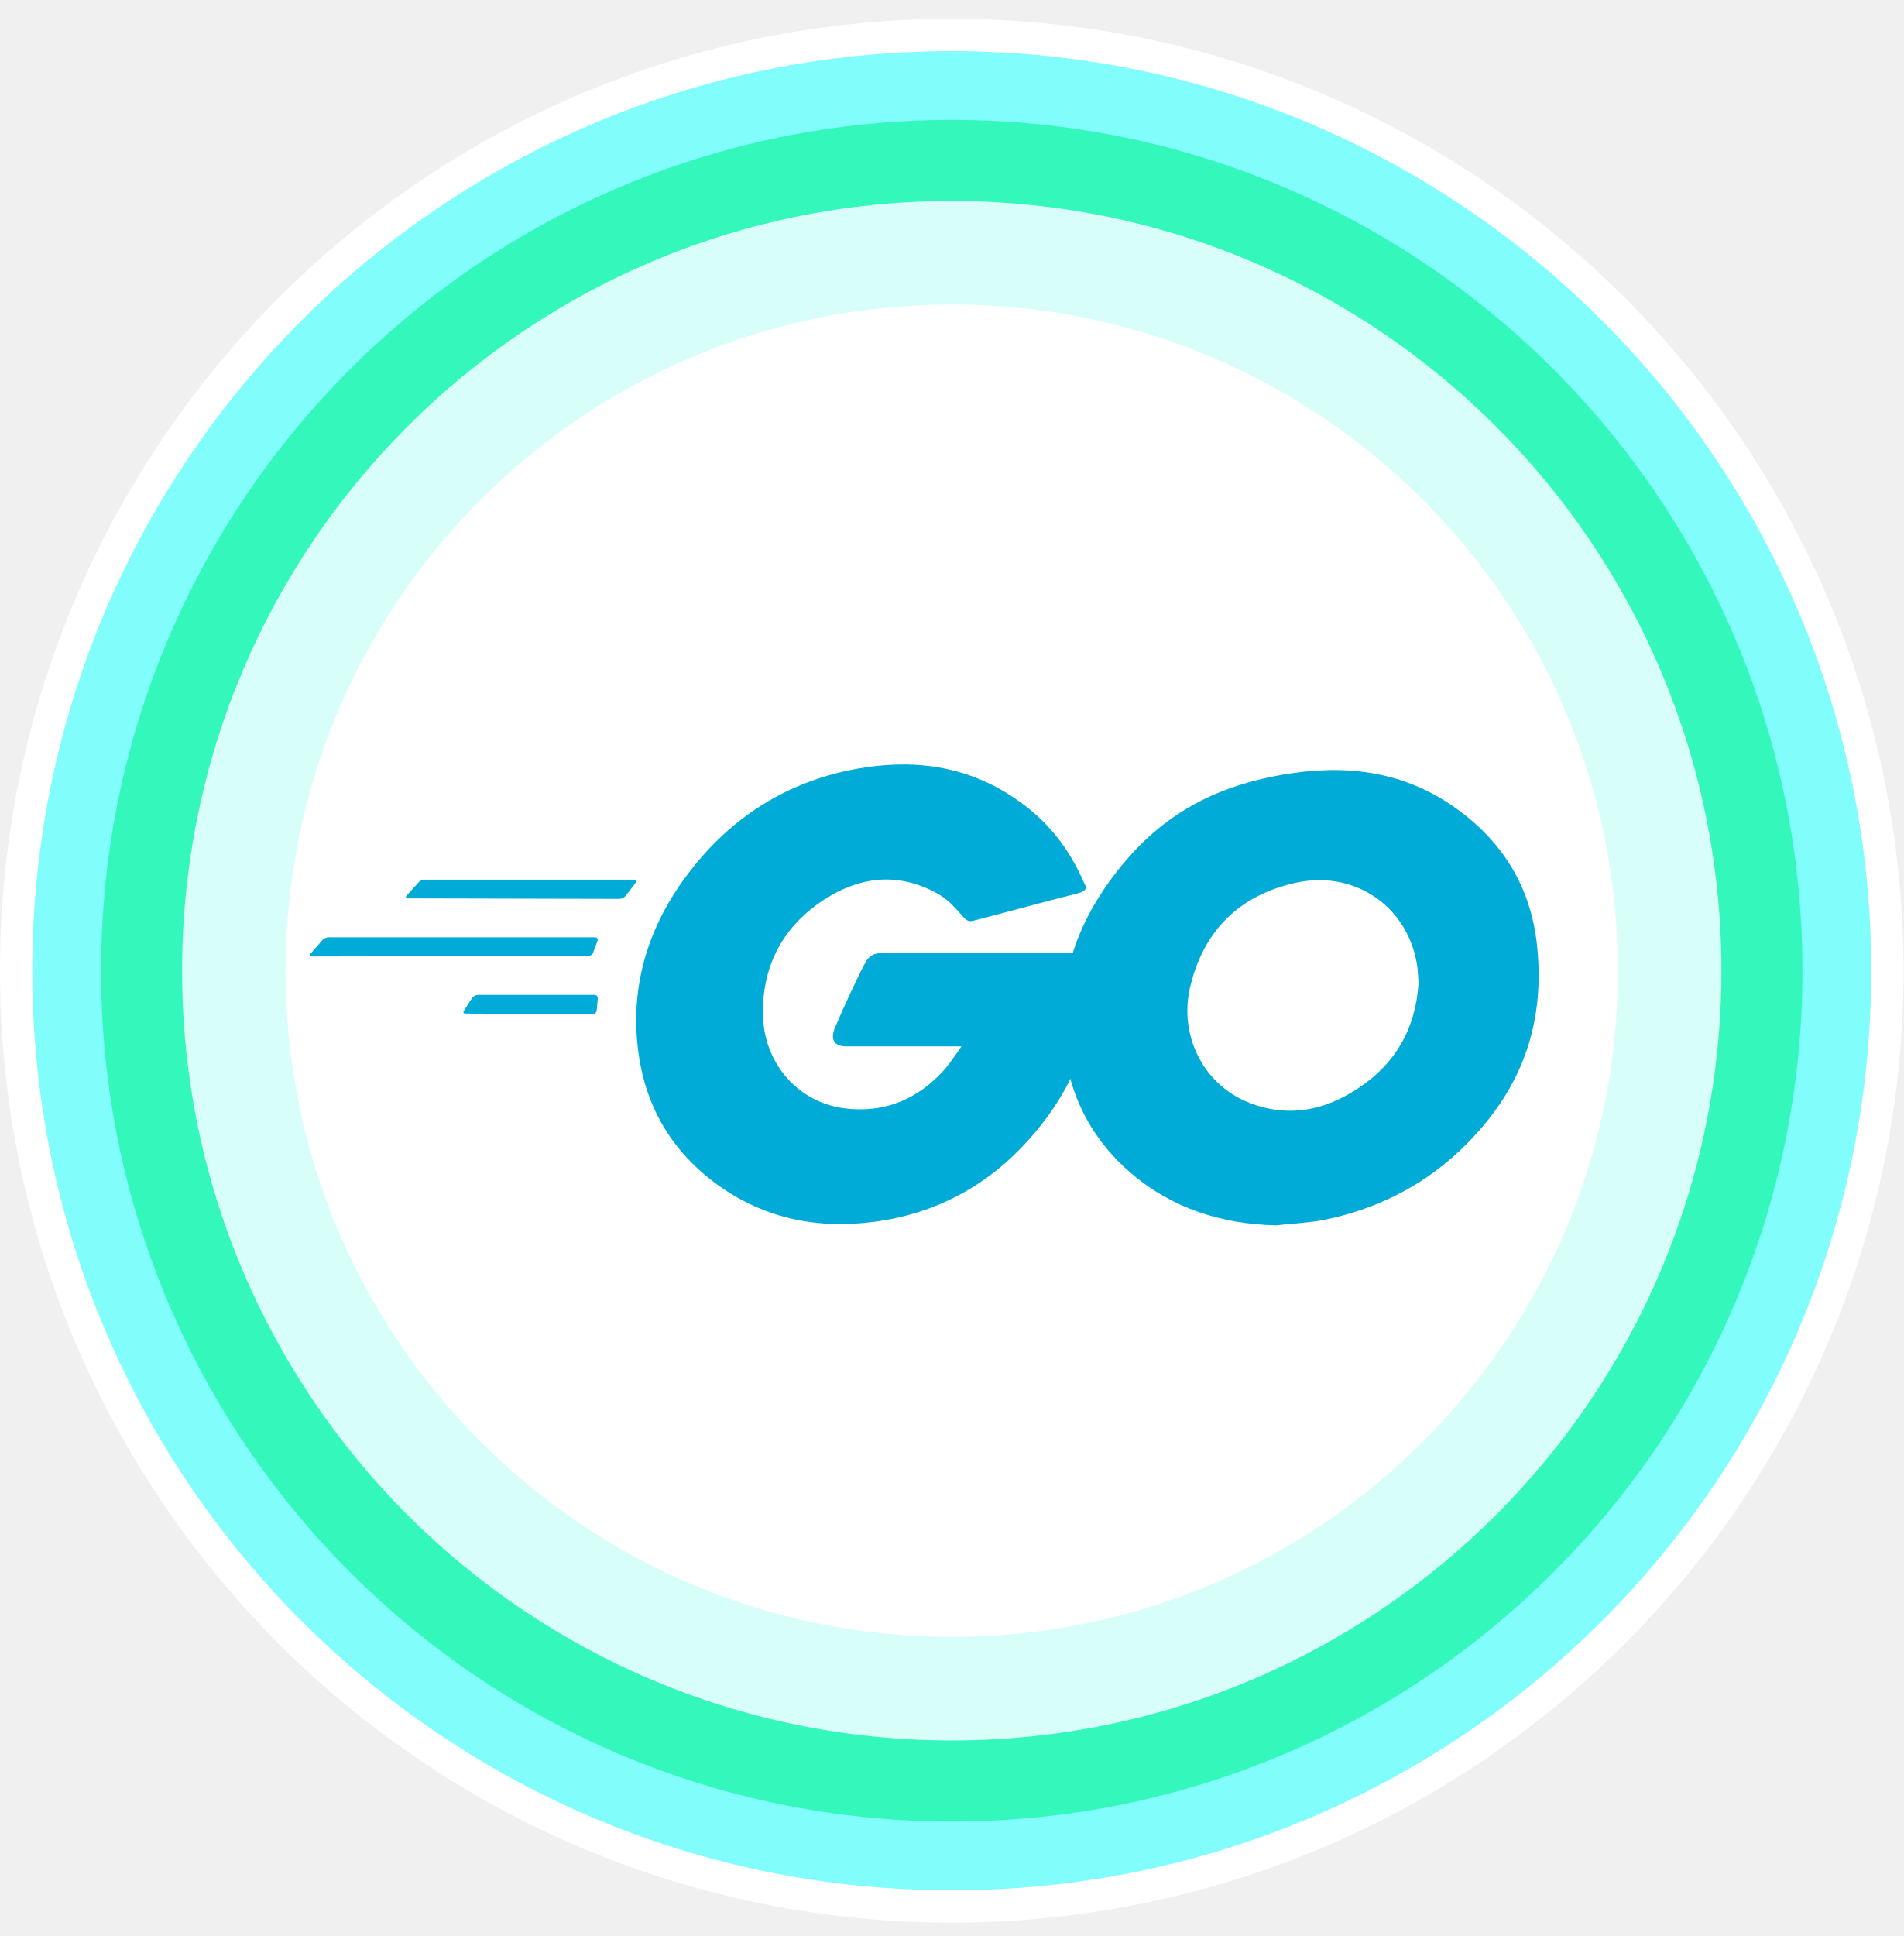
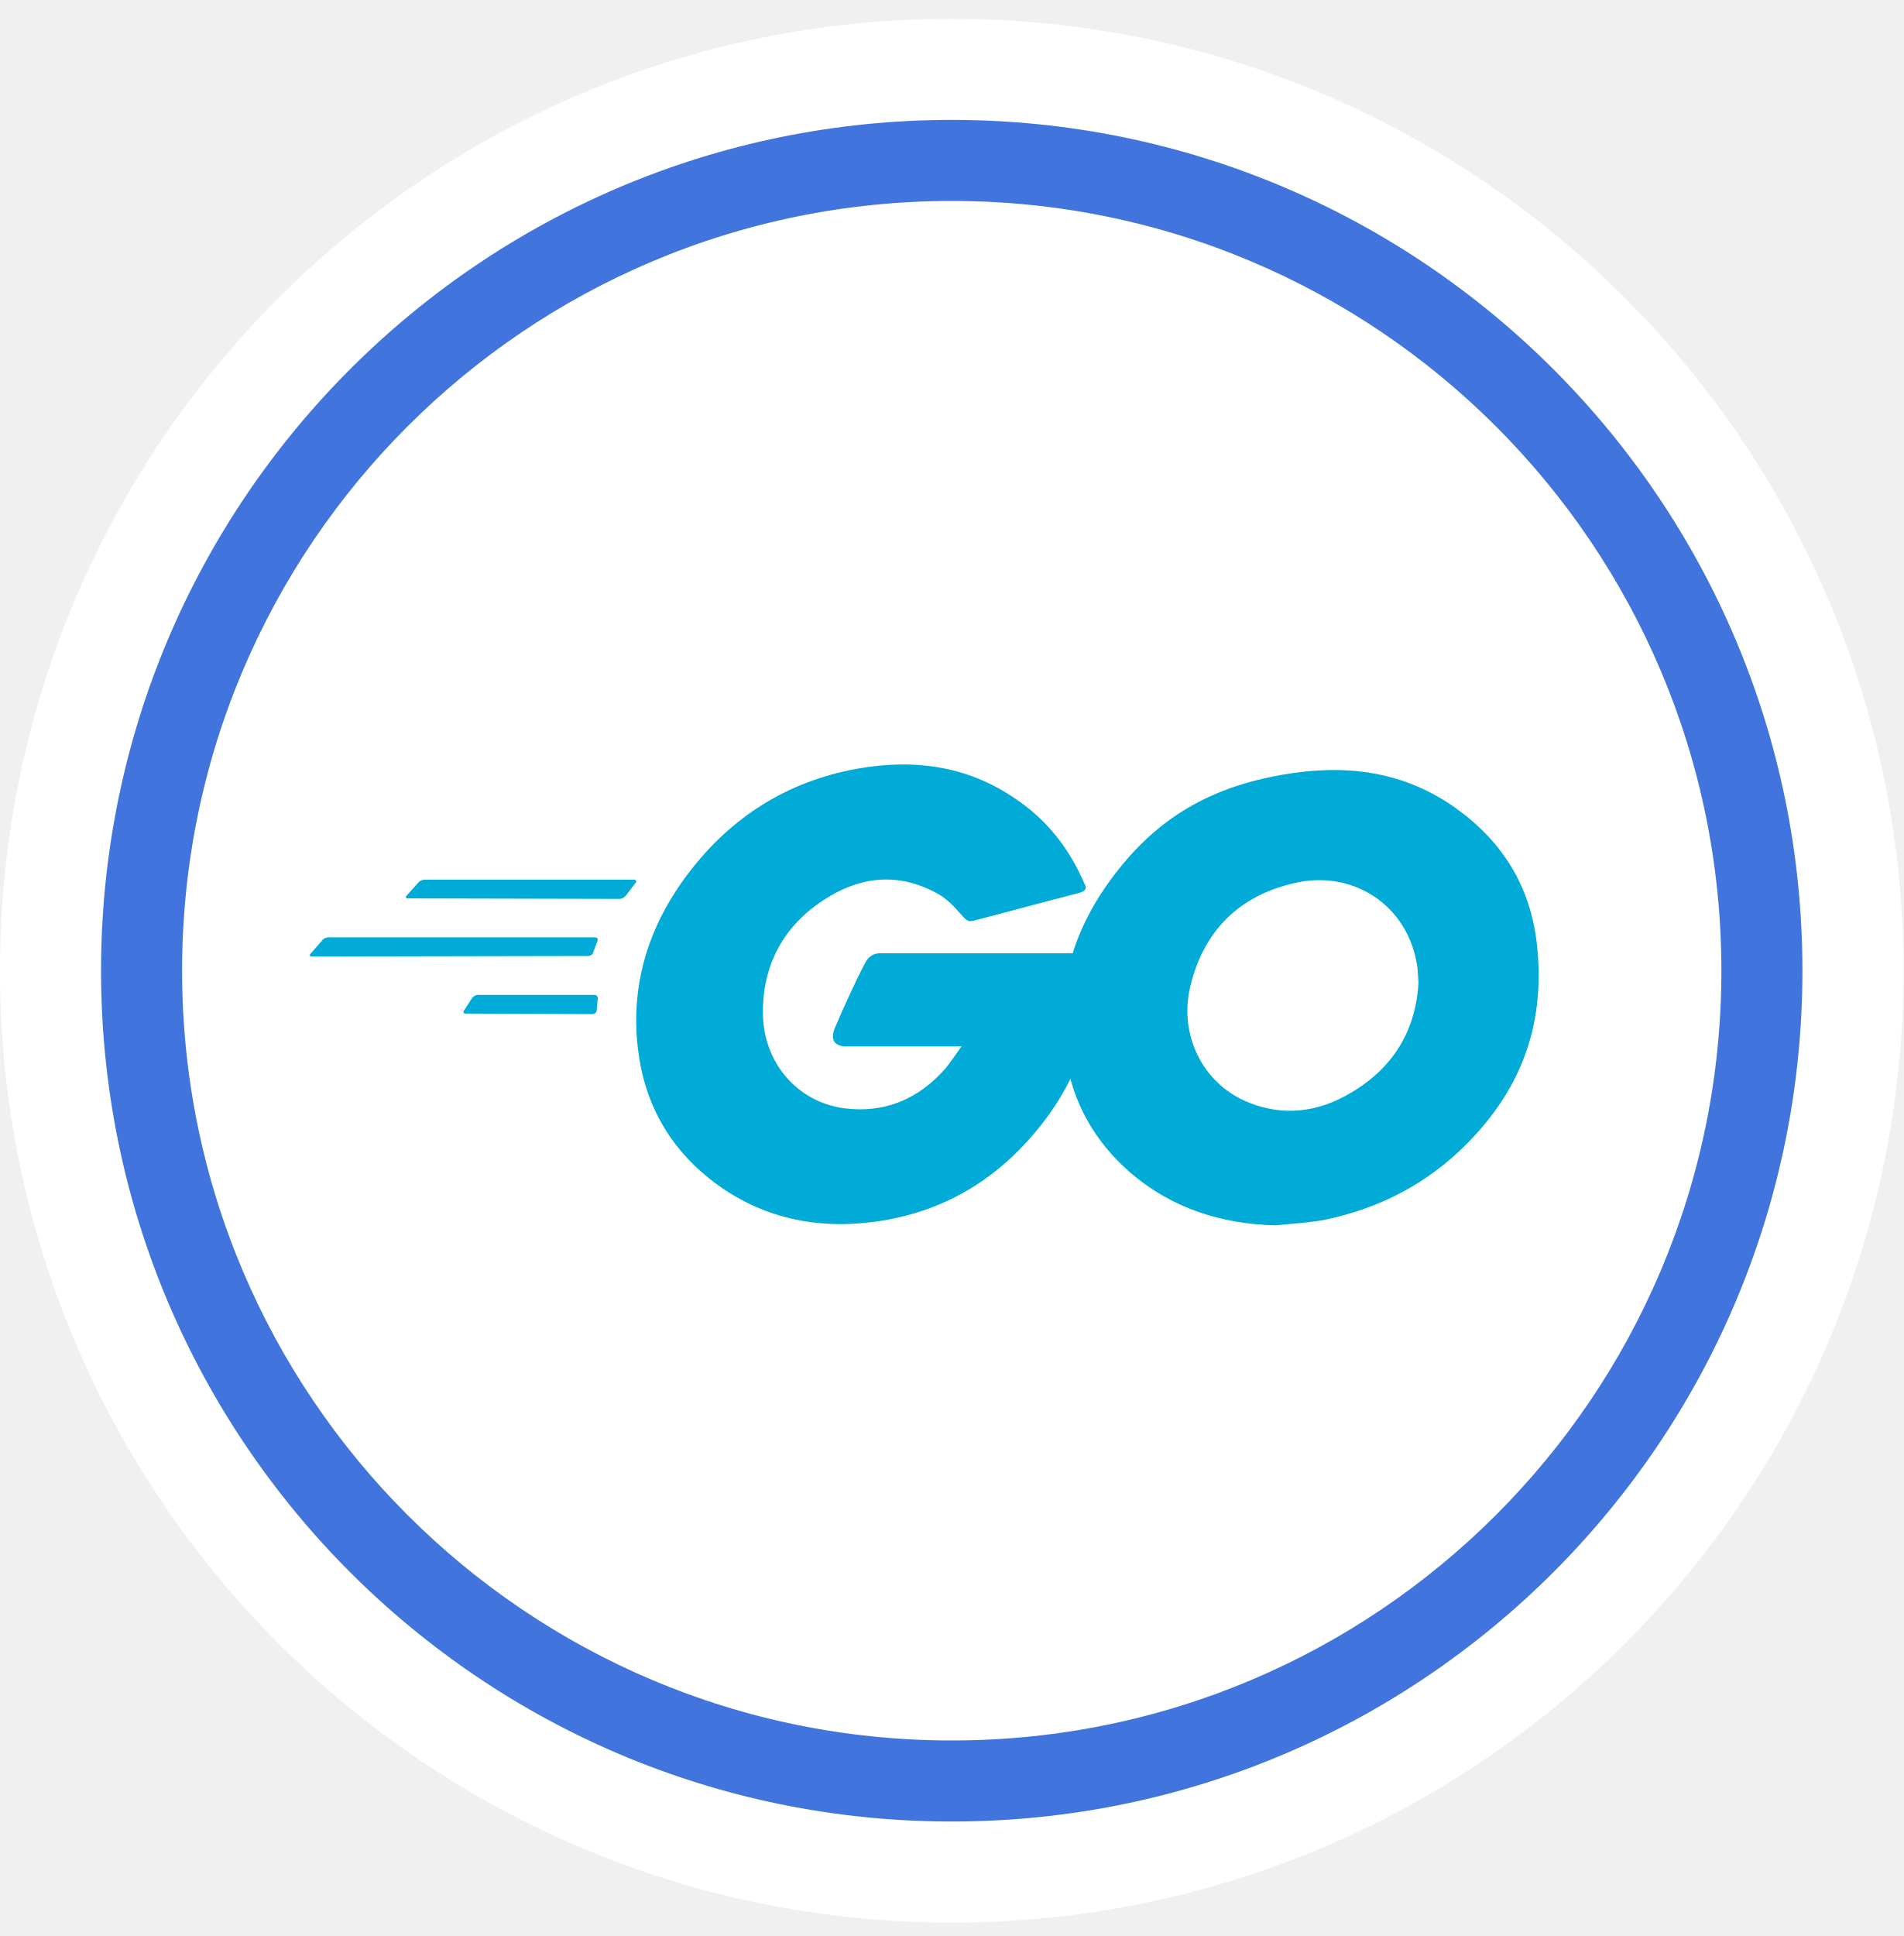
<svg xmlns="http://www.w3.org/2000/svg" width="59" height="60" viewBox="0 0 59 60" fill="none">
-   <circle cx="29.5" cy="30.084" r="29" fill="#81FEFC" stroke="white" />
-   <circle cx="29.5" cy="30.084" r="26.368" fill="#34F8BB" />
-   <circle cx="29.5" cy="30.084" r="23.856" fill="#D7FEF9" />
+   <circle cx="29.5" cy="30.084" r="29" fill="white" stroke="white" />
+   <circle cx="29.5" cy="30.084" r="26.368" fill="#4175DD" />
+   <circle cx="29.5" cy="30.084" r="23.856" fill="white" />
  <circle cx="29.5" cy="30.084" r="20.648" fill="white" />
  <path d="M12.651 27.843C12.579 27.843 12.56 27.811 12.597 27.764L12.977 27.341C13.014 27.294 13.104 27.263 13.177 27.263H19.648C19.72 27.263 19.738 27.31 19.702 27.357L19.394 27.764C19.358 27.811 19.267 27.858 19.213 27.858L12.651 27.843Z" fill="#00ACD7" />
  <path d="M9.675 29.644C9.603 29.644 9.584 29.611 9.621 29.563L10 29.129C10.036 29.081 10.126 29.049 10.199 29.049H18.435C18.507 29.049 18.543 29.097 18.525 29.145L18.381 29.531C18.363 29.595 18.29 29.628 18.218 29.628L9.675 29.644Z" fill="#00ACD7" />
  <path d="M14.436 31.413C14.364 31.413 14.345 31.366 14.382 31.319L14.634 30.928C14.67 30.881 14.742 30.834 14.814 30.834H18.421C18.494 30.834 18.529 30.881 18.529 30.944L18.494 31.319C18.494 31.382 18.421 31.429 18.367 31.429L14.436 31.413Z" fill="#00ACD7" />
  <path d="M33.418 27.682C32.25 27.98 31.453 28.203 30.303 28.501C30.025 28.575 30.007 28.594 29.766 28.315C29.488 27.998 29.284 27.794 28.894 27.608C27.726 27.03 26.595 27.198 25.538 27.887C24.278 28.706 23.629 29.916 23.647 31.423C23.666 32.913 24.686 34.141 26.15 34.346C27.411 34.513 28.468 34.067 29.302 33.117C29.469 32.913 29.617 32.689 29.803 32.429C29.135 32.429 28.301 32.429 26.224 32.429C25.835 32.429 25.742 32.187 25.872 31.87C26.113 31.293 26.558 30.325 26.818 29.841C26.873 29.73 27.003 29.543 27.281 29.543C28.227 29.543 31.712 29.543 34.03 29.543C33.993 30.046 33.993 30.549 33.919 31.051C33.715 32.391 33.214 33.62 32.398 34.7C31.063 36.468 29.321 37.566 27.114 37.864C25.297 38.106 23.61 37.752 22.127 36.635C20.755 35.593 19.977 34.215 19.773 32.503C19.532 30.474 20.125 28.65 21.349 27.049C22.665 25.318 24.408 24.22 26.54 23.829C28.282 23.512 29.951 23.717 31.453 24.741C32.435 25.392 33.14 26.286 33.603 27.366C33.715 27.533 33.641 27.626 33.418 27.682Z" fill="#00ACD7" />
  <path fill-rule="evenodd" clip-rule="evenodd" d="M35.031 36.337C36.329 37.454 37.868 37.938 39.555 37.976C39.72 37.956 39.888 37.942 40.057 37.927C40.38 37.898 40.709 37.869 41.038 37.808C42.762 37.454 44.264 36.673 45.488 35.425C47.212 33.676 47.935 31.628 47.62 29.115C47.379 27.328 46.47 25.97 45.006 24.964C43.393 23.866 41.613 23.68 39.722 24.015C37.516 24.406 35.884 25.337 34.531 27.123C33.27 28.78 32.695 30.642 33.029 32.745C33.251 34.178 33.937 35.388 35.031 36.337ZM43.955 30.256C43.959 30.319 43.962 30.385 43.968 30.455C43.875 32.056 43.078 33.248 41.613 34.011C40.631 34.513 39.611 34.569 38.591 34.122C37.256 33.527 36.552 32.056 36.886 30.604C37.293 28.855 38.406 27.756 40.13 27.366C41.891 26.956 43.578 27.998 43.912 29.841C43.938 29.973 43.946 30.105 43.955 30.256Z" fill="#00ACD7" />
</svg>
